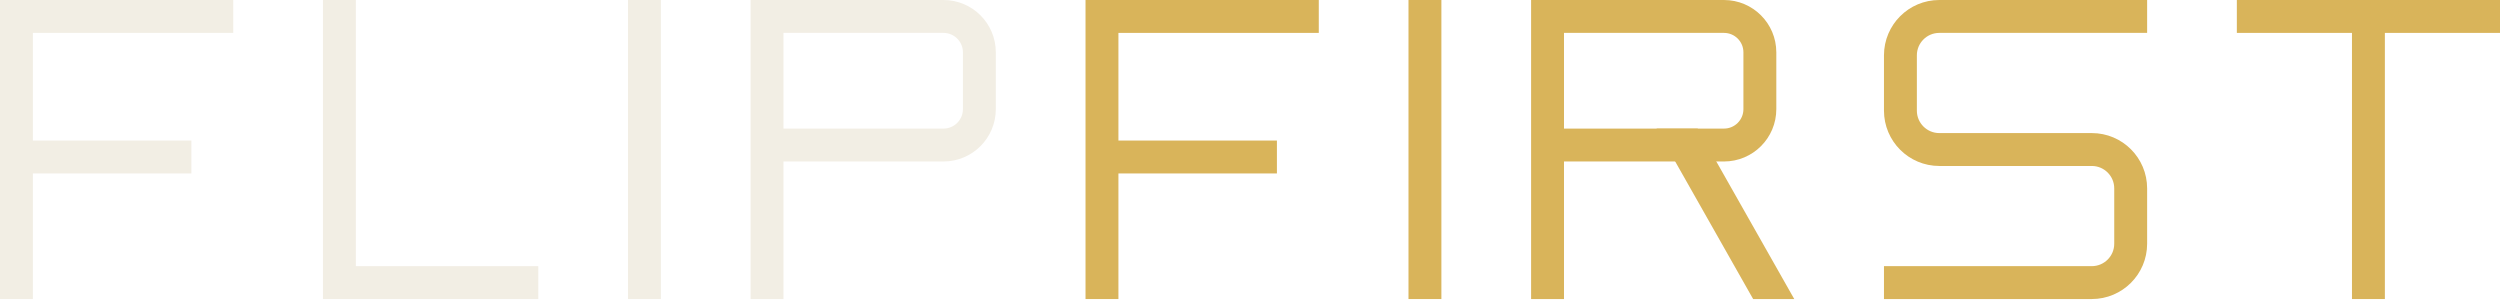
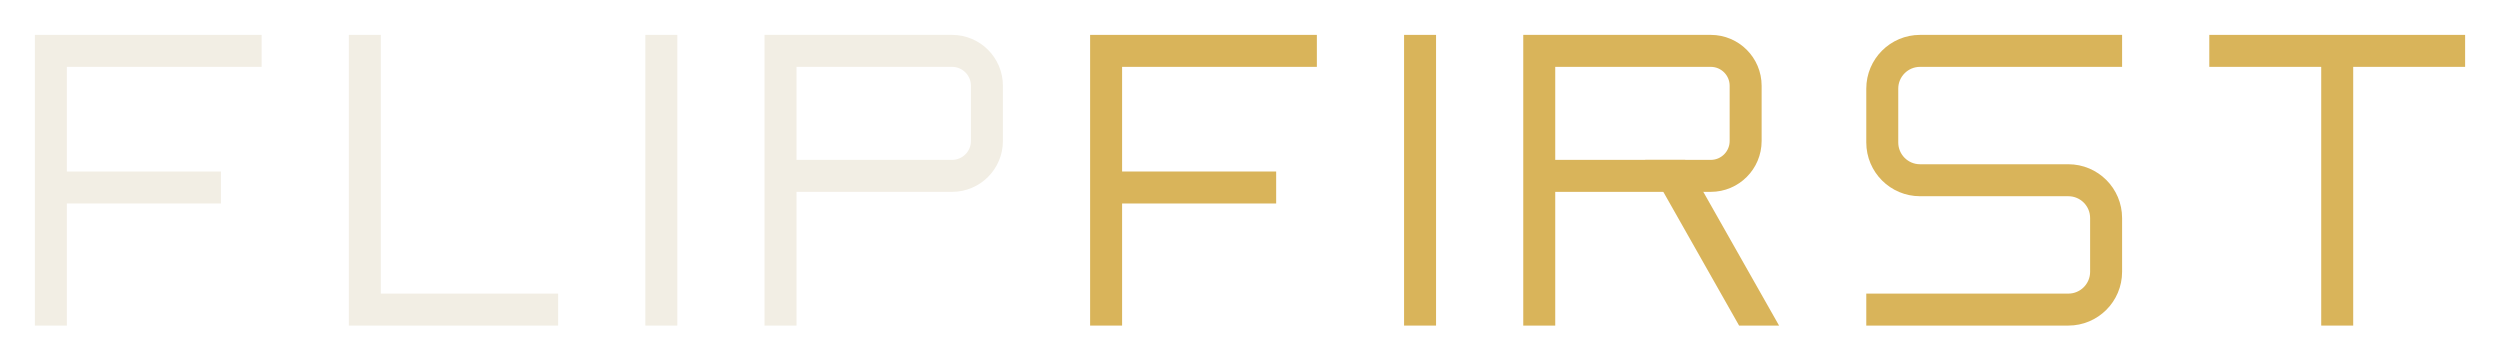
- <svg xmlns="http://www.w3.org/2000/svg" viewBox="0 0 836 100" width="836" height="100" role="img" aria-label="FlipFirst">
-   <path d="M5.5,100 V5.5 H78" transform="translate(0.00 0)" fill="none" stroke="#F2EEE4" stroke-width="11" stroke-linejoin="miter" stroke-miterlimit="10" />
-   <path d="M5.5,52.5 H64" transform="translate(0.00 0)" fill="none" stroke="#F2EEE4" stroke-width="11" stroke-linejoin="miter" stroke-miterlimit="10" />
-   <path d="M5.5,0 V94.5 H72" transform="translate(108.00 0)" fill="none" stroke="#F2EEE4" stroke-width="11" stroke-linejoin="miter" stroke-miterlimit="10" />
-   <path d="M5.5,0 V100" transform="translate(210.00 0)" fill="none" stroke="#F2EEE4" stroke-width="11" stroke-linejoin="miter" stroke-miterlimit="10" />
-   <path d="M5.5,100 V5.5 H64.5 A12,12 0 0 1 76.5,17.5 V36.5 A12,12 0 0 1 64.5,48.5 H5.5" transform="translate(251.00 0)" fill="none" stroke="#F2EEE4" stroke-width="11" stroke-linejoin="miter" stroke-miterlimit="10" />
-   <path d="M5.5,100 V5.5 H78" transform="translate(363.00 0)" fill="none" stroke="#D9B45A" stroke-width="11" stroke-linejoin="miter" stroke-miterlimit="10" />
-   <path d="M5.5,52.5 H64" transform="translate(363.00 0)" fill="none" stroke="#D9B45A" stroke-width="11" stroke-linejoin="miter" stroke-miterlimit="10" />
-   <path d="M5.5,0 V100" transform="translate(471.00 0)" fill="none" stroke="#D9B45A" stroke-width="11" stroke-linejoin="miter" stroke-miterlimit="10" />
-   <path d="M5.5,100 V5.5 H64.5 A12,12 0 0 1 76.5,17.5 V36.5 A12,12 0 0 1 64.5,48.5 H5.5" transform="translate(512.00 0)" fill="none" stroke="#D9B45A" stroke-width="11" stroke-linejoin="miter" stroke-miterlimit="10" />
-   <path d="M41.95,43.00 L55.70,43.00 L88.00,100 L74.25,100 Z" transform="translate(512.00 0)" fill="#D9B45A" />
-   <path d="M88,5.5 H18.5 A13,13 0 0 0 5.5,18.5 V37 A13,13 0 0 0 18.5,50 H69.5 A13,13 0 0 1 82.5,63 V81.5 A13,13 0 0 1 69.5,94.5 H0" transform="translate(630.00 0)" fill="none" stroke="#D9B45A" stroke-width="11" stroke-linejoin="miter" stroke-miterlimit="10" />
-   <path d="M0,5.5 H88" transform="translate(748.00 0)" fill="none" stroke="#D9B45A" stroke-width="11" stroke-linejoin="miter" stroke-miterlimit="10" />
-   <path d="M44,5.5 V100" transform="translate(748.00 0)" fill="none" stroke="#D9B45A" stroke-width="11" stroke-linejoin="miter" stroke-miterlimit="10" />
+ <svg xmlns="http://www.w3.org/2000/svg" viewBox="0 0 860 124" width="860" height="124" role="img" aria-label="FlipFirst">
+   <g transform="translate(12 12)">
+     <path d="M5.5,100 V5.5 H78" transform="translate(0.00 0)" fill="none" stroke="#F2EEE4" stroke-width="11" stroke-linejoin="miter" stroke-miterlimit="10" />
+     <path d="M5.5,52.5 H64" transform="translate(0.00 0)" fill="none" stroke="#F2EEE4" stroke-width="11" stroke-linejoin="miter" stroke-miterlimit="10" />
+     <path d="M5.5,0 V94.5 H72" transform="translate(108.00 0)" fill="none" stroke="#F2EEE4" stroke-width="11" stroke-linejoin="miter" stroke-miterlimit="10" />
+     <path d="M5.5,0 V100" transform="translate(210.00 0)" fill="none" stroke="#F2EEE4" stroke-width="11" stroke-linejoin="miter" stroke-miterlimit="10" />
+     <path d="M5.5,100 V5.5 H64.5 A12,12 0 0 1 76.5,17.5 V36.5 A12,12 0 0 1 64.5,48.5 H5.5" transform="translate(251.00 0)" fill="none" stroke="#F2EEE4" stroke-width="11" stroke-linejoin="miter" stroke-miterlimit="10" />
+     <path d="M5.5,100 V5.5 H78" transform="translate(363.00 0)" fill="none" stroke="#D9B45A" stroke-width="11" stroke-linejoin="miter" stroke-miterlimit="10" />
+     <path d="M5.5,52.5 H64" transform="translate(363.00 0)" fill="none" stroke="#D9B45A" stroke-width="11" stroke-linejoin="miter" stroke-miterlimit="10" />
+     <path d="M5.5,0 V100" transform="translate(471.00 0)" fill="none" stroke="#D9B45A" stroke-width="11" stroke-linejoin="miter" stroke-miterlimit="10" />
+     <path d="M5.5,100 V5.5 H64.5 A12,12 0 0 1 76.5,17.5 V36.5 A12,12 0 0 1 64.5,48.5 H5.5" transform="translate(512.00 0)" fill="none" stroke="#D9B45A" stroke-width="11" stroke-linejoin="miter" stroke-miterlimit="10" />
+     <path d="M41.95,43.00 L55.70,43.00 L88.00,100 L74.25,100 Z" transform="translate(512.00 0)" fill="#D9B45A" />
+     <path d="M88,5.5 H18.5 A13,13 0 0 0 5.5,18.5 V37 A13,13 0 0 0 18.5,50 H69.5 A13,13 0 0 1 82.5,63 V81.5 A13,13 0 0 1 69.5,94.5 H0" transform="translate(630.00 0)" fill="none" stroke="#D9B45A" stroke-width="11" stroke-linejoin="miter" stroke-miterlimit="10" />
+     <path d="M0,5.5 H88" transform="translate(748.00 0)" fill="none" stroke="#D9B45A" stroke-width="11" stroke-linejoin="miter" stroke-miterlimit="10" />
+     <path d="M44,5.5 V100" transform="translate(748.00 0)" fill="none" stroke="#D9B45A" stroke-width="11" stroke-linejoin="miter" stroke-miterlimit="10" />
+   </g>
</svg>
